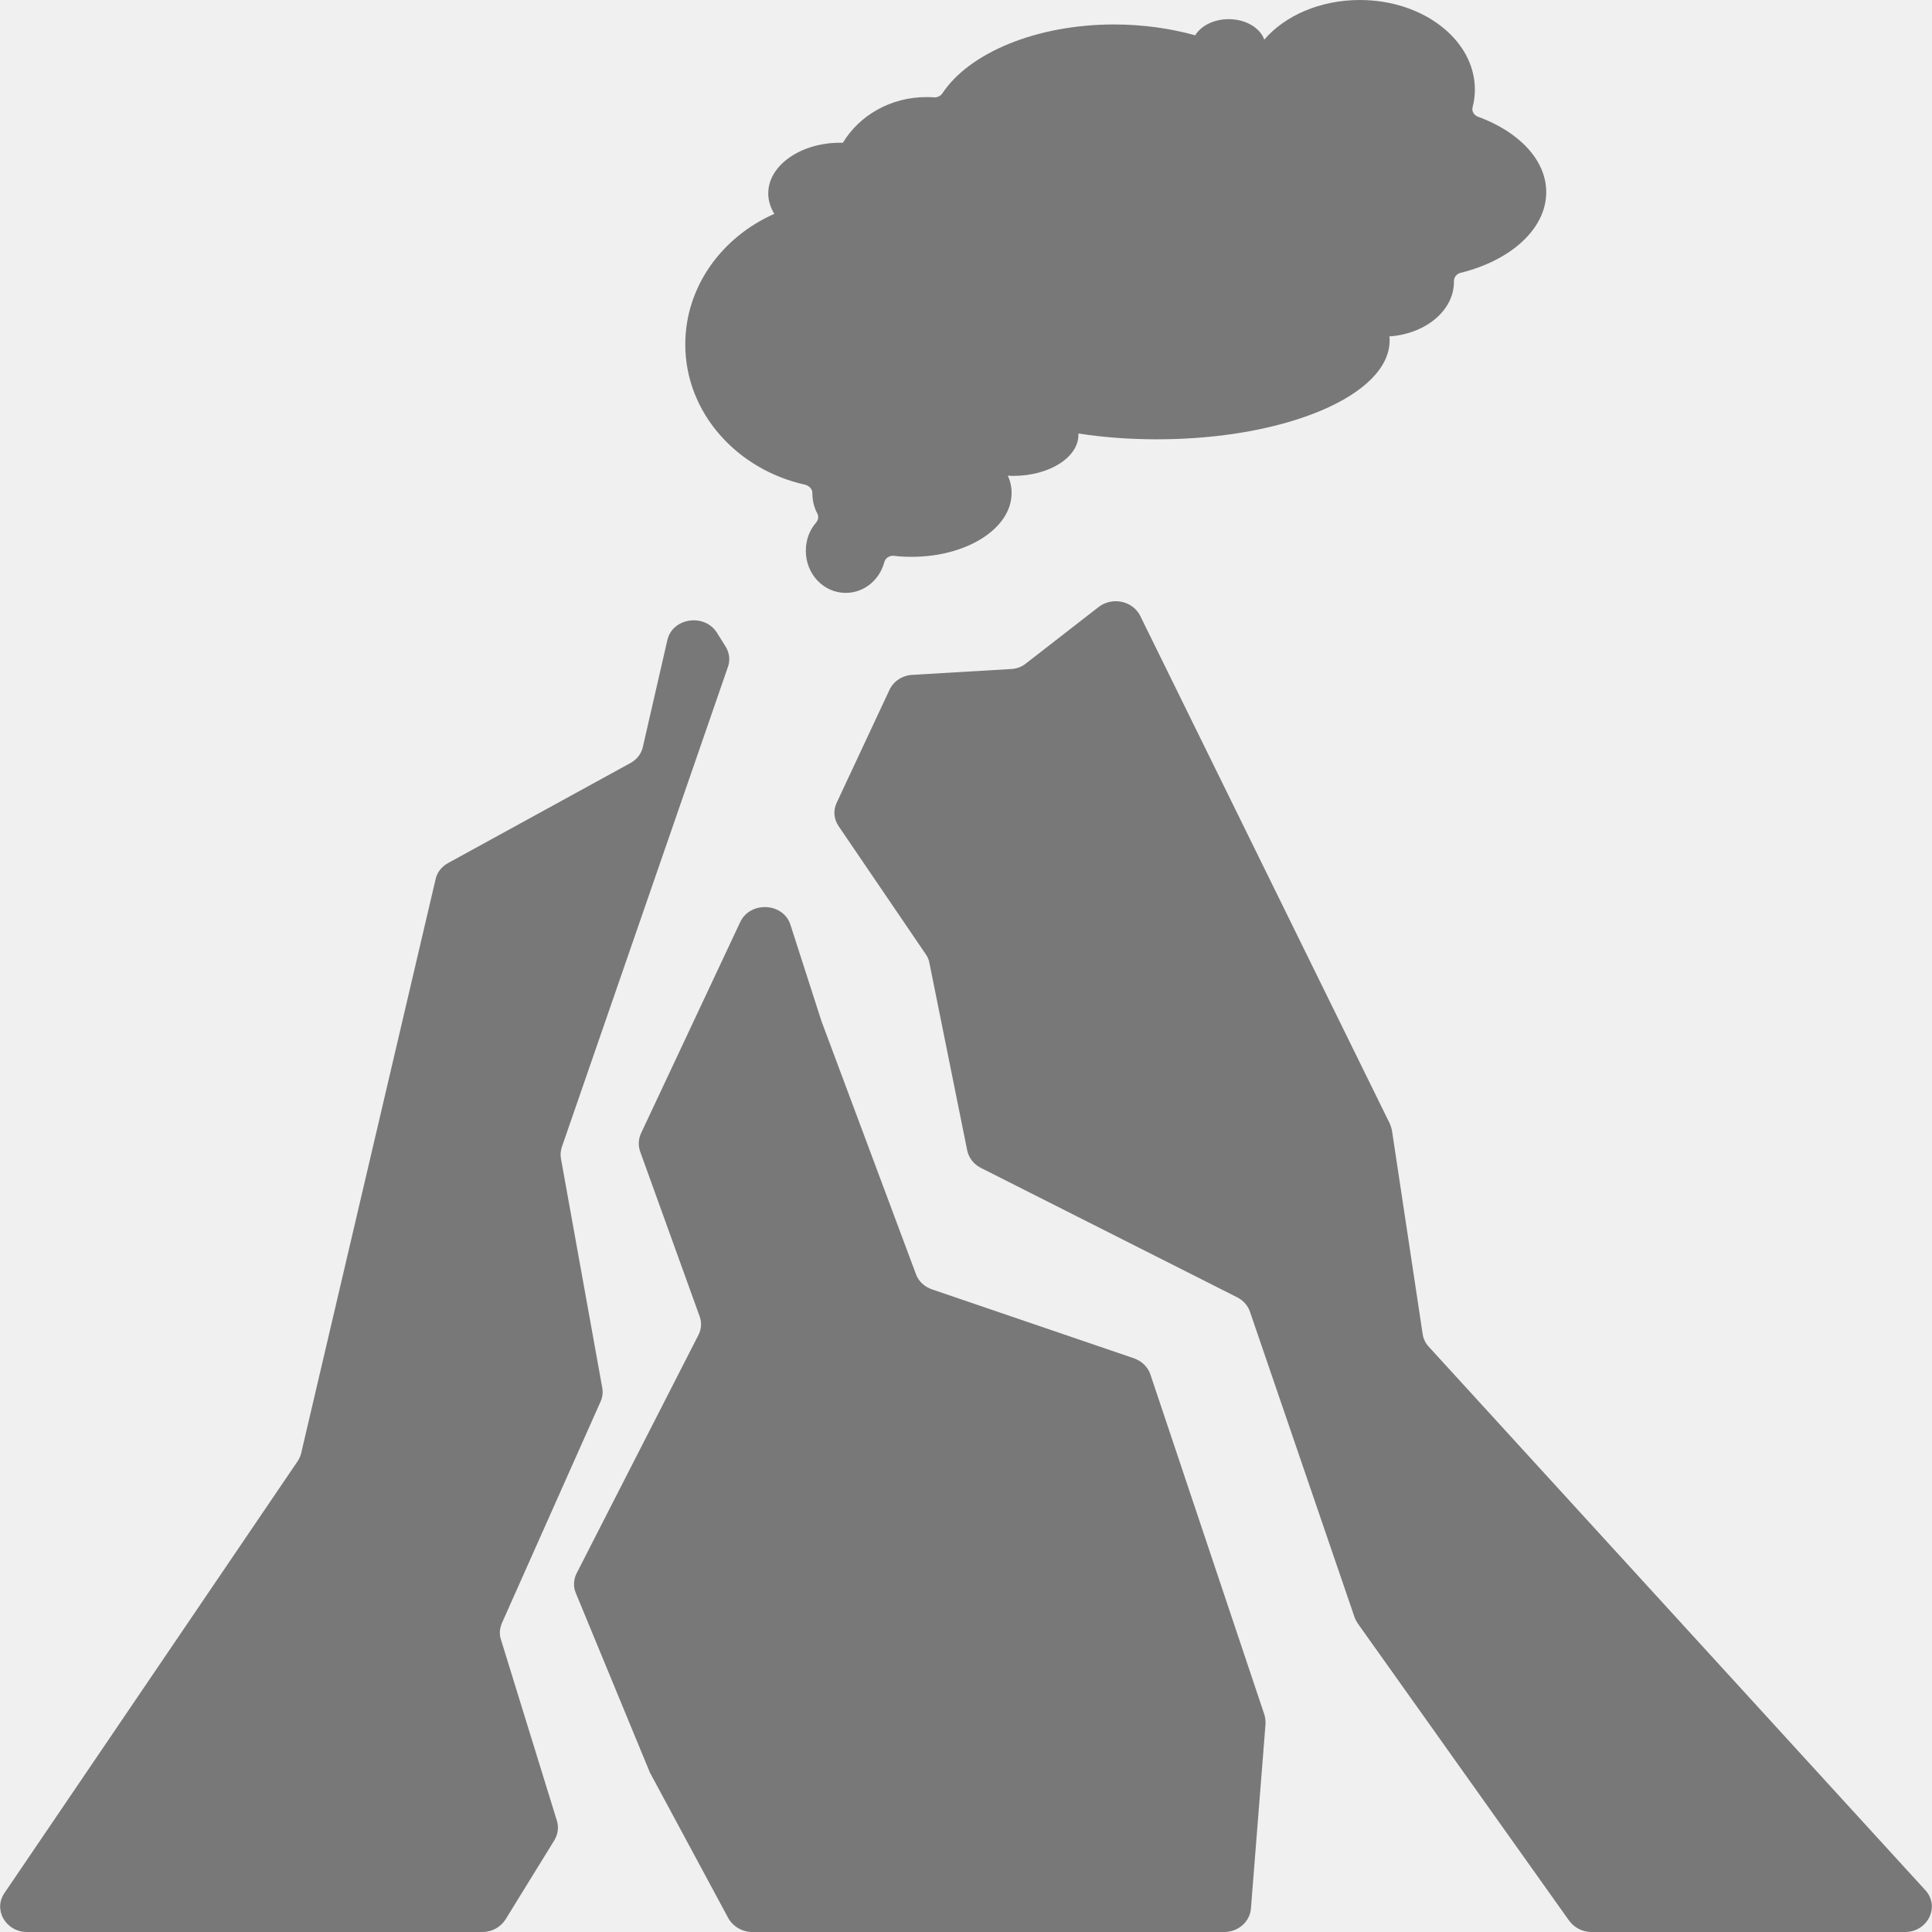
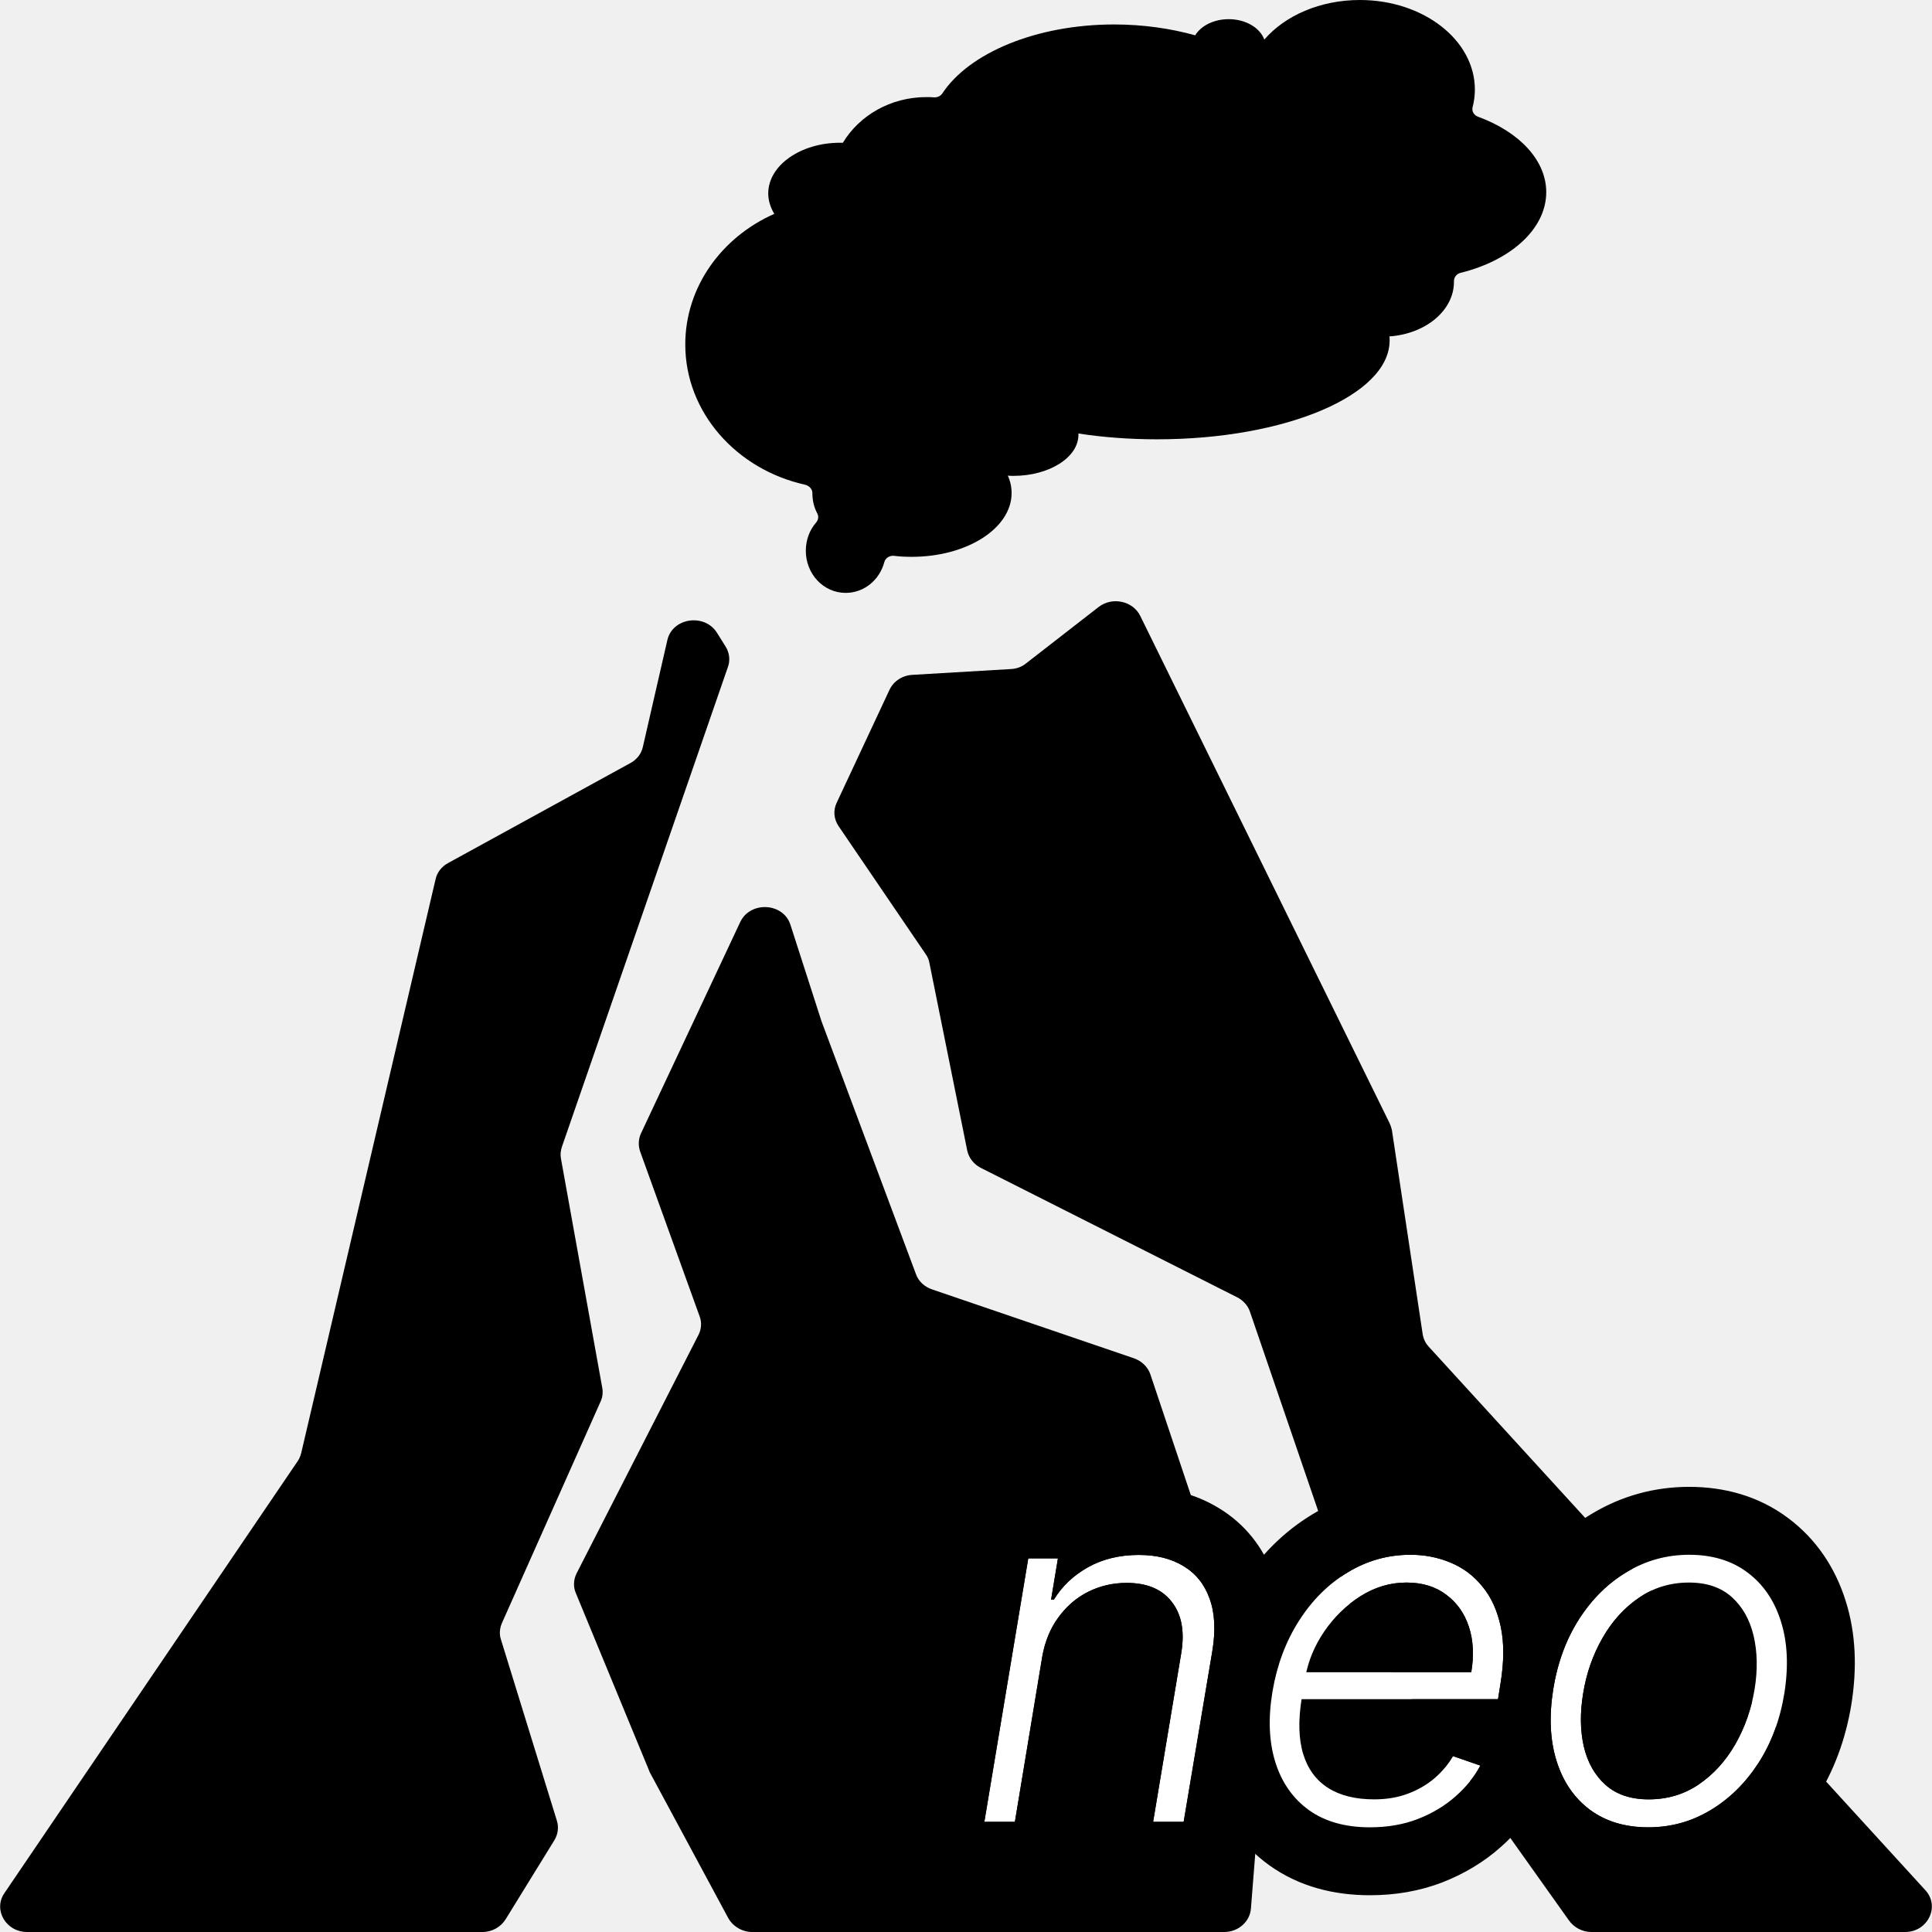
- <svg xmlns="http://www.w3.org/2000/svg" version="1.1" id="Layer_1" x="0px" y="0px" viewBox="0 0 1024 1024" xml:space="preserve" width="1024" height="1024">
-   <defs id="defs13" />
-   <style type="text/css" id="style2">
- 	.st0{fill:#D32F2F;}
- 	.st1{fill:#AD2A2A;}
- 	.st2{fill:#FFFFFF;}
- </style>
-   <g id="layer4" style="display:none;fill:#808080">
-     <rect id="XMLID_57_" x="0" y="0" class="st0" width="3584" height="1024" style="display:inline;fill:#808080;stroke-width:1.022" />
+ <svg xmlns="http://www.w3.org/2000/svg" width="512" height="512" viewBox="0 0 320 320" fill="none">
+   <g clip-path="url(#clip0_8_3)">
+     <path d="M92.242 301.58C92.576 302.666 92.409 303.835 91.824 304.796L83.763 317.87C82.969 319.165 81.507 320 79.92 320H4.483C0.974 320 -1.156 316.324 0.724 313.568L49.302 242.016C49.595 241.598 49.762 241.138 49.887 240.679L72.15 145.61C72.401 144.483 73.153 143.522 74.239 142.937L104.397 126.396C105.483 125.811 106.235 124.851 106.485 123.681L110.537 106.012C111.372 102.337 116.636 101.543 118.724 104.759L120.186 107.098C120.813 108.101 120.98 109.354 120.562 110.482L93.077 189.928C92.868 190.555 92.785 191.223 92.91 191.892L99.76 229.902C99.886 230.654 99.802 231.448 99.468 232.158L83.136 268.832C82.76 269.709 82.677 270.67 82.969 271.547L92.242 301.58ZM315.544 320H263.582C262.079 320 260.7 319.248 259.865 318.079L224.903 268.915C224.695 268.581 224.486 268.247 224.36 267.871L207.026 217.246C206.692 216.243 205.898 215.366 204.896 214.865L162.457 193.437C161.288 192.852 160.452 191.766 160.202 190.555L153.936 159.478C153.853 158.977 153.644 158.476 153.31 158.016L138.899 136.839C138.105 135.669 137.98 134.249 138.565 132.996L147.336 114.241C148.005 112.821 149.467 111.86 151.138 111.777L167.428 110.816C168.389 110.774 169.266 110.44 169.976 109.855L181.964 100.541C184.219 98.786 187.645 99.538 188.856 102.003L230.166 186.044C230.333 186.42 230.459 186.796 230.542 187.172L235.638 220.964C235.764 221.757 236.098 222.467 236.641 223.052L318.928 313.108C321.35 315.781 319.304 320 315.544 320ZM113.503 57.058C113.503 47.493 119.559 39.264 128.248 35.421C127.621 34.377 127.245 33.249 127.245 32.038C127.245 27.401 132.592 23.642 139.15 23.642C139.317 23.642 139.442 23.642 139.609 23.642C142.324 19.131 147.504 16.082 153.435 16.082C153.853 16.082 154.27 16.082 154.688 16.123C155.231 16.165 155.774 15.915 156.066 15.497C160.452 8.814 171.563 4.052 184.554 4.052C189.357 4.052 193.91 4.72 197.962 5.848C198.922 4.261 201.053 3.175 203.517 3.175C206.316 3.175 208.697 4.595 209.407 6.558C212.832 2.59 218.638 0 225.238 0C235.764 0 244.285 6.642 244.285 14.829C244.285 15.831 244.159 16.792 243.909 17.752C243.742 18.421 244.118 19.089 244.828 19.34C251.553 21.804 256.106 26.482 256.106 31.829C256.106 37.927 250.216 43.149 241.904 45.195C241.235 45.362 240.818 45.947 240.818 46.574C240.818 46.615 240.818 46.657 240.818 46.699C240.818 51.419 236.14 55.304 230.125 55.721C230.166 55.93 230.166 56.139 230.166 56.39C230.166 65.454 212.915 72.763 191.654 72.763C187.06 72.763 182.674 72.429 178.622 71.803C178.622 71.886 178.622 71.928 178.622 72.012C178.622 75.771 173.777 78.82 167.845 78.82C167.511 78.82 167.219 78.82 166.927 78.778C167.344 79.697 167.553 80.658 167.553 81.66C167.553 87.508 160.16 92.228 151.012 92.228C150.01 92.228 149.049 92.187 148.088 92.061C147.336 91.978 146.626 92.437 146.459 93.147C145.666 96.071 143.118 98.201 140.068 98.201C136.393 98.201 133.469 95.069 133.469 91.226C133.469 89.43 134.095 87.801 135.14 86.589C135.516 86.172 135.641 85.587 135.39 85.086C134.805 84 134.555 82.872 134.555 81.66C134.555 80.992 134.012 80.449 133.343 80.282C122.024 77.776 113.503 68.336 113.503 57.058ZM209.407 283.953C209.574 284.454 209.616 284.955 209.616 285.498L207.193 316.116C207.026 318.288 205.104 320 202.765 320H124.572C122.901 320 121.356 319.039 120.604 317.661L107.697 293.685C107.613 293.56 107.571 293.434 107.53 293.309L95.375 263.861C94.915 262.817 94.999 261.606 95.5 260.603L115.675 221.131C116.176 220.17 116.26 219.042 115.884 218.04L106.026 190.722C105.692 189.761 105.734 188.675 106.151 187.756L122.609 152.711C124.279 149.203 129.751 149.495 130.921 153.171L136.059 169.127L151.722 211.064C152.14 212.234 153.143 213.153 154.396 213.57L187.812 224.973C189.106 225.433 190.109 226.394 190.527 227.605L209.407 283.953Z" fill="black" />
+     <mask id="path-2-outside-1_8_3" maskUnits="userSpaceOnUse" x="149" y="245.752" width="159" height="69" fill="black">
+       <rect fill="white" x="149" y="245.752" width="159" height="69" />
+       <path d="M172.614 274.479L168.097 301.752H163.04L170.313 258.116H175.227L174.091 264.962H174.546C175.909 262.727 177.794 260.938 180.199 259.593C182.623 258.229 185.436 257.547 188.636 257.547C191.553 257.547 194.015 258.163 196.023 259.394C198.049 260.606 199.489 262.396 200.341 264.763C201.212 267.131 201.364 270.038 200.796 273.485L196.051 301.752H190.994L195.653 273.797C196.241 270.237 195.72 267.415 194.091 265.332C192.481 263.229 189.991 262.178 186.619 262.178C184.328 262.178 182.197 262.671 180.227 263.655C178.277 264.64 176.629 266.061 175.284 267.917C173.939 269.754 173.049 271.941 172.614 274.479ZM226.896 302.661C222.824 302.661 219.463 301.714 216.811 299.82C214.16 297.907 212.304 295.265 211.243 291.894C210.182 288.504 210.021 284.602 210.76 280.189C211.499 275.796 212.957 271.894 215.135 268.485C217.313 265.057 220.002 262.377 223.203 260.445C226.404 258.494 229.879 257.519 233.629 257.519C235.997 257.519 238.213 257.955 240.277 258.826C242.341 259.678 244.093 260.994 245.533 262.775C246.991 264.536 248.004 266.761 248.572 269.451C249.141 272.121 249.122 275.284 248.516 278.939L248.118 281.439H214.027L214.737 276.979H243.686C244.16 274.176 244.027 271.657 243.288 269.422C242.55 267.188 241.29 265.417 239.51 264.11C237.749 262.784 235.561 262.121 232.947 262.121C230.277 262.121 227.749 262.869 225.362 264.366C222.995 265.862 220.987 267.813 219.34 270.218C217.711 272.604 216.66 275.152 216.186 277.86L215.618 281.212C215.012 284.905 215.088 288.002 215.845 290.502C216.603 292.983 217.976 294.858 219.965 296.127C221.953 297.396 224.501 298.03 227.607 298.03C229.69 298.03 231.574 297.708 233.26 297.064C234.946 296.421 236.413 295.559 237.663 294.479C238.913 293.381 239.917 292.178 240.675 290.871L245.192 292.434C244.226 294.271 242.862 295.966 241.101 297.519C239.358 299.072 237.285 300.322 234.879 301.269C232.493 302.197 229.832 302.661 226.896 302.661ZM273.011 302.661C269.186 302.661 265.966 301.695 263.352 299.763C260.739 297.813 258.892 295.114 257.813 291.667C256.733 288.22 256.553 284.242 257.273 279.735C257.992 275.341 259.422 271.477 261.563 268.144C263.722 264.792 266.373 262.188 269.517 260.332C272.661 258.457 276.08 257.519 279.773 257.519C283.617 257.519 286.837 258.494 289.432 260.445C292.046 262.396 293.892 265.095 294.972 268.542C296.07 271.989 296.26 275.975 295.54 280.502C294.82 284.877 293.381 288.731 291.222 292.064C289.063 295.379 286.411 297.974 283.267 299.849C280.142 301.724 276.724 302.661 273.011 302.661ZM273.068 298.03C276.174 298.03 278.939 297.206 281.364 295.559C283.807 293.892 285.824 291.676 287.415 288.911C289.006 286.127 290.076 283.068 290.625 279.735C291.136 276.553 291.08 273.627 290.455 270.957C289.83 268.286 288.627 266.146 286.847 264.536C285.066 262.926 282.699 262.121 279.744 262.121C276.657 262.121 273.892 262.964 271.449 264.65C269.006 266.316 266.989 268.551 265.398 271.354C263.807 274.138 262.746 277.188 262.216 280.502C261.686 283.703 261.724 286.629 262.33 289.28C262.955 291.932 264.157 294.053 265.938 295.644C267.737 297.235 270.114 298.03 273.068 298.03Z" />
+     </mask>
+     <path d="M172.614 274.479L168.097 301.752H163.04L170.313 258.116H175.227L174.091 264.962H174.546C175.909 262.727 177.794 260.938 180.199 259.593C182.623 258.229 185.436 257.547 188.636 257.547C191.553 257.547 194.015 258.163 196.023 259.394C198.049 260.606 199.489 262.396 200.341 264.763C201.212 267.131 201.364 270.038 200.796 273.485L196.051 301.752H190.994L195.653 273.797C196.241 270.237 195.72 267.415 194.091 265.332C192.481 263.229 189.991 262.178 186.619 262.178C184.328 262.178 182.197 262.671 180.227 263.655C178.277 264.64 176.629 266.061 175.284 267.917C173.939 269.754 173.049 271.941 172.614 274.479ZM226.896 302.661C222.824 302.661 219.463 301.714 216.811 299.82C214.16 297.907 212.304 295.265 211.243 291.894C210.182 288.504 210.021 284.602 210.76 280.189C211.499 275.796 212.957 271.894 215.135 268.485C217.313 265.057 220.002 262.377 223.203 260.445C226.404 258.494 229.879 257.519 233.629 257.519C235.997 257.519 238.213 257.955 240.277 258.826C242.341 259.678 244.093 260.994 245.533 262.775C246.991 264.536 248.004 266.761 248.572 269.451C249.141 272.121 249.122 275.284 248.516 278.939L248.118 281.439H214.027L214.737 276.979H243.686C244.16 274.176 244.027 271.657 243.288 269.422C242.55 267.188 241.29 265.417 239.51 264.11C237.749 262.784 235.561 262.121 232.947 262.121C230.277 262.121 227.749 262.869 225.362 264.366C222.995 265.862 220.987 267.813 219.34 270.218C217.711 272.604 216.66 275.152 216.186 277.86L215.618 281.212C215.012 284.905 215.088 288.002 215.845 290.502C216.603 292.983 217.976 294.858 219.965 296.127C221.953 297.396 224.501 298.03 227.607 298.03C229.69 298.03 231.574 297.708 233.26 297.064C234.946 296.421 236.413 295.559 237.663 294.479C238.913 293.381 239.917 292.178 240.675 290.871L245.192 292.434C244.226 294.271 242.862 295.966 241.101 297.519C239.358 299.072 237.285 300.322 234.879 301.269C232.493 302.197 229.832 302.661 226.896 302.661ZM273.011 302.661C269.186 302.661 265.966 301.695 263.352 299.763C260.739 297.813 258.892 295.114 257.813 291.667C256.733 288.22 256.553 284.242 257.273 279.735C257.992 275.341 259.422 271.477 261.563 268.144C263.722 264.792 266.373 262.188 269.517 260.332C272.661 258.457 276.08 257.519 279.773 257.519C283.617 257.519 286.837 258.494 289.432 260.445C292.046 262.396 293.892 265.095 294.972 268.542C296.07 271.989 296.26 275.975 295.54 280.502C294.82 284.877 293.381 288.731 291.222 292.064C289.063 295.379 286.411 297.974 283.267 299.849C280.142 301.724 276.724 302.661 273.011 302.661ZM273.068 298.03C276.174 298.03 278.939 297.206 281.364 295.559C283.807 293.892 285.824 291.676 287.415 288.911C289.006 286.127 290.076 283.068 290.625 279.735C291.136 276.553 291.08 273.627 290.455 270.957C289.83 268.286 288.627 266.146 286.847 264.536C285.066 262.926 282.699 262.121 279.744 262.121C276.657 262.121 273.892 262.964 271.449 264.65C269.006 266.316 266.989 268.551 265.398 271.354C263.807 274.138 262.746 277.188 262.216 280.502C261.686 283.703 261.724 286.629 262.33 289.28C262.955 291.932 264.157 294.053 265.938 295.644C267.737 297.235 270.114 298.03 273.068 298.03Z" fill="white" />
+     <path d="M172.614 274.479L161.526 272.576L161.52 272.609L161.515 272.641L172.614 274.479ZM168.097 301.752V313.002H177.637L179.195 303.59L168.097 301.752ZM163.04 301.752L151.943 299.902L149.76 313.002H163.04V301.752ZM170.313 258.116V246.866H160.782L159.216 256.266L170.313 258.116ZM175.227 258.116L186.326 259.958L188.498 246.866H175.227V258.116ZM174.091 264.962L162.993 263.12L160.82 276.212H174.091V264.962ZM174.546 264.962V276.212H180.86L184.149 270.822L174.546 264.962ZM180.199 259.593L185.689 269.413L185.702 269.405L185.714 269.398L180.199 259.593ZM196.023 259.394L190.142 268.984L190.195 269.017L190.248 269.049L196.023 259.394ZM200.341 264.763L189.756 268.574L189.769 268.611L189.783 268.649L200.341 264.763ZM200.796 273.485L211.89 275.347L211.893 275.331L211.896 275.315L200.796 273.485ZM196.051 301.752V313.002H205.57L207.146 303.614L196.051 301.752ZM190.994 301.752L179.897 299.902L177.714 313.002H190.994V301.752ZM195.653 273.797L206.75 275.647L206.752 275.637L206.754 275.628L195.653 273.797ZM194.091 265.332L185.159 272.171L185.193 272.216L185.228 272.261L194.091 265.332ZM180.227 263.655L175.196 253.593L175.177 253.603L175.157 253.613L180.227 263.655ZM175.284 267.917L184.362 274.561L184.378 274.539L184.394 274.517L175.284 267.917ZM161.515 272.641L156.998 299.914L179.195 303.59L183.712 276.317L161.515 272.641ZM168.097 290.502H163.04V313.002H168.097V290.502ZM174.137 303.601L181.409 259.965L159.216 256.266L151.943 299.902L174.137 303.601ZM170.313 269.366H175.227V246.866H170.313V269.366ZM164.129 256.274L162.993 263.12L185.189 266.804L186.326 259.958L164.129 256.274ZM174.091 276.212H174.546V253.712H174.091V276.212ZM184.149 270.822C184.451 270.327 184.88 269.864 185.689 269.413L174.709 249.773C170.707 252.011 167.367 255.128 164.942 259.102L184.149 270.822ZM185.714 269.398C186.215 269.116 187.073 268.797 188.636 268.797V246.297C183.798 246.297 179.031 247.342 174.683 249.788L185.714 269.398ZM188.636 268.797C189.971 268.797 190.282 269.07 190.142 268.984L201.904 249.804C197.748 247.255 193.136 246.297 188.636 246.297V268.797ZM190.248 269.049C190.209 269.025 190.144 268.982 190.067 268.915C189.99 268.848 189.918 268.773 189.856 268.696C189.723 268.531 189.712 268.452 189.756 268.574L210.926 260.953C209.256 256.313 206.207 252.377 201.798 249.739L190.248 269.049ZM189.783 268.649C189.773 268.621 190.063 269.424 189.695 271.655L211.896 275.315C212.664 270.652 212.652 265.641 210.899 260.878L189.783 268.649ZM189.701 271.623L184.956 299.89L207.146 303.614L211.89 275.347L189.701 271.623ZM196.051 290.502H190.994V313.002H196.051V290.502ZM202.091 303.601L206.75 275.647L184.557 271.948L179.897 299.902L202.091 303.601ZM206.754 275.628C207.659 270.138 207.149 263.768 202.954 258.402L185.228 272.261C185.049 272.031 184.905 271.785 184.801 271.548C184.698 271.314 184.656 271.137 184.64 271.052C184.612 270.903 184.688 271.153 184.553 271.967L206.754 275.628ZM203.023 258.492C198.718 252.87 192.442 250.928 186.619 250.928V273.428C187.162 273.428 187.077 273.515 186.641 273.331C186.418 273.237 186.144 273.088 185.86 272.87C185.575 272.651 185.34 272.407 185.159 272.171L203.023 258.492ZM186.619 250.928C182.654 250.928 178.792 251.795 175.196 253.593L185.258 273.718C185.602 273.546 186.001 273.428 186.619 273.428V250.928ZM175.157 253.613C171.526 255.446 168.518 258.08 166.174 261.316L184.394 274.517C184.739 274.041 185.027 273.834 185.297 273.698L175.157 253.613ZM166.206 261.272C163.706 264.687 162.217 268.55 161.526 272.576L183.702 276.382C183.882 275.333 184.173 274.82 184.362 274.561L166.206 261.272ZM216.811 299.82L210.229 308.944L210.251 308.959L210.272 308.975L216.811 299.82ZM211.243 291.894L200.506 295.253L200.509 295.262L200.512 295.27L211.243 291.894ZM210.76 280.189L199.666 278.324L199.664 278.332L210.76 280.189ZM215.135 268.485L224.615 274.542L224.623 274.53L224.631 274.518L215.135 268.485ZM223.203 260.445L229.016 270.077L229.037 270.064L229.058 270.052L223.203 260.445ZM240.277 258.826L235.903 269.191L235.943 269.208L235.984 269.224L240.277 258.826ZM245.533 262.775L236.784 269.848L236.826 269.899L236.867 269.949L245.533 262.775ZM248.572 269.451L237.565 271.776L237.567 271.784L237.569 271.792L248.572 269.451ZM248.516 278.939L237.417 277.099L237.411 277.136L237.405 277.172L248.516 278.939ZM248.118 281.439V292.689H257.72L259.228 283.207L248.118 281.439ZM214.027 281.439L202.917 279.67L200.844 292.689H214.027V281.439ZM214.737 276.979V265.729H205.137L203.627 275.21L214.737 276.979ZM243.686 276.979V288.229H253.195L254.779 278.853L243.686 276.979ZM243.288 269.422L232.607 272.953L232.607 272.953L243.288 269.422ZM239.51 264.11L232.745 273.098L232.799 273.139L232.853 273.179L239.51 264.11ZM225.362 264.366L219.386 254.834L219.369 254.845L219.352 254.856L225.362 264.366ZM219.34 270.218L210.058 263.86L210.053 263.868L210.048 263.876L219.34 270.218ZM216.186 277.86L205.104 275.923L205.099 275.951L205.094 275.98L216.186 277.86ZM215.618 281.212L204.526 279.332L204.521 279.361L204.516 279.39L215.618 281.212ZM215.845 290.502L205.079 293.765L205.082 293.776L205.086 293.787L215.845 290.502ZM219.965 296.127L213.913 305.611L213.913 305.611L219.965 296.127ZM233.26 297.064L237.275 307.574L237.275 307.574L233.26 297.064ZM237.663 294.479L245.017 302.993L245.053 302.962L245.09 302.93L237.663 294.479ZM240.675 290.871L244.352 280.239L235.591 277.209L230.942 285.229L240.675 290.871ZM245.192 292.434L255.149 297.669L261.242 286.082L248.87 281.802L245.192 292.434ZM241.101 297.519L233.661 289.081L233.638 289.101L233.615 289.121L241.101 297.519ZM234.879 301.269L238.957 311.754L238.979 311.746L239.001 311.737L234.879 301.269ZM226.896 291.411C224.578 291.411 223.663 290.889 223.35 290.666L210.272 308.975C215.262 312.539 221.071 313.911 226.896 313.911V291.411ZM223.393 290.697C222.87 290.319 222.37 289.775 221.974 288.518L200.512 295.27C202.237 300.756 205.449 305.495 210.229 308.944L223.393 290.697ZM221.98 288.535C221.566 287.212 221.335 285.158 221.856 282.047L199.664 278.332C198.708 284.047 198.799 289.796 200.506 295.253L221.98 288.535ZM221.854 282.054C222.368 279 223.331 276.553 224.615 274.542L205.655 262.428C202.583 267.235 200.63 272.591 199.666 278.324L221.854 282.054ZM224.631 274.518C225.958 272.429 227.43 271.034 229.016 270.077L217.39 250.813C212.574 253.72 208.668 257.685 205.639 262.452L224.631 274.518ZM229.058 270.052C230.494 269.176 231.944 268.769 233.629 268.769V246.269C227.815 246.269 222.314 247.813 217.348 250.839L229.058 270.052ZM233.629 268.769C234.581 268.769 235.3 268.936 235.903 269.191L244.651 248.461C241.125 246.973 237.413 246.269 233.629 246.269V268.769ZM235.984 269.224C236.264 269.34 236.498 269.493 236.784 269.848L254.281 255.702C251.689 252.496 248.419 250.016 244.57 248.427L235.984 269.224ZM236.867 269.949C236.952 270.051 237.298 270.512 237.565 271.776L259.58 267.125C258.71 263.011 257.031 259.021 254.198 255.6L236.867 269.949ZM237.569 271.792C237.76 272.691 237.87 274.367 237.417 277.099L259.614 280.78C260.373 276.201 260.521 271.551 259.576 267.11L237.569 271.792ZM237.405 277.172L237.008 279.672L259.228 283.207L259.626 280.707L237.405 277.172ZM248.118 270.189H214.027V292.689H248.118V270.189ZM225.137 283.209L225.847 278.748L203.627 275.21L202.917 279.67L225.137 283.209ZM214.737 288.229H243.686V265.729H214.737V288.229ZM254.779 278.853C255.495 274.615 255.392 270.194 253.97 265.892L232.607 272.953C232.662 273.12 232.824 273.738 232.593 275.105L254.779 278.853ZM253.97 265.892C252.549 261.592 249.959 257.824 246.167 255.041L232.853 273.179C232.829 273.161 232.79 273.129 232.744 273.083C232.697 273.036 232.656 272.986 232.622 272.939C232.589 272.892 232.573 272.861 232.57 272.855C232.567 272.85 232.582 272.879 232.607 272.953L253.97 265.892ZM246.275 255.122C242.221 252.07 237.534 250.871 232.947 250.871V273.371C233.304 273.371 233.389 273.416 233.286 273.385C233.235 273.37 233.152 273.34 233.049 273.288C232.945 273.236 232.841 273.171 232.745 273.098L246.275 255.122ZM232.947 250.871C228.045 250.871 223.461 252.279 219.386 254.834L231.338 273.897C232.036 273.459 232.509 273.371 232.947 273.371V250.871ZM219.352 254.856C215.638 257.203 212.535 260.245 210.058 263.86L228.621 276.576C229.44 275.38 230.352 274.521 231.373 273.876L219.352 254.856ZM210.048 263.876C207.562 267.517 205.868 271.555 205.104 275.923L227.268 279.797C227.451 278.748 227.859 277.691 228.631 276.56L210.048 263.876ZM205.094 275.98L204.526 279.332L226.71 283.092L227.278 279.74L205.094 275.98ZM204.516 279.39C203.744 284.098 203.654 289.063 205.079 293.765L226.612 287.239C226.521 286.941 226.28 285.713 226.719 283.034L204.516 279.39ZM205.086 293.787C206.541 298.555 209.437 302.755 213.913 305.611L226.016 286.643C226.086 286.688 226.176 286.755 226.273 286.845C226.37 286.935 226.453 287.031 226.52 287.122C226.66 287.314 226.658 287.389 226.605 287.217L205.086 293.787ZM213.913 305.611C218.199 308.345 223.022 309.28 227.607 309.28V286.78C225.979 286.78 225.708 286.447 226.016 286.643L213.913 305.611ZM227.607 309.28C230.853 309.28 234.125 308.777 237.275 307.574L229.245 286.555C229.023 286.64 228.527 286.78 227.607 286.78V309.28ZM237.275 307.574C240.068 306.507 242.691 305.002 245.017 302.993L230.31 285.965C230.136 286.115 229.823 286.334 229.245 286.555L237.275 307.574ZM245.09 302.93C247.163 301.108 248.98 298.977 250.408 296.513L230.942 285.229C230.855 285.379 230.664 285.654 230.237 286.029L245.09 302.93ZM236.997 301.503L241.514 303.066L248.87 281.802L244.352 280.239L236.997 301.503ZM235.234 287.198C234.984 287.675 234.529 288.315 233.661 289.081L248.541 305.957C251.196 303.617 253.468 300.867 255.149 297.669L235.234 287.198ZM233.615 289.121C232.964 289.701 232.061 290.288 230.758 290.801L239.001 311.737C242.508 310.356 245.753 308.443 248.586 305.917L233.615 289.121ZM230.802 290.784C229.891 291.138 228.639 291.411 226.896 291.411V313.911C231.025 313.911 235.095 313.256 238.957 311.754L230.802 290.784ZM263.352 299.763L256.623 308.779L256.644 308.795L256.665 308.81L263.352 299.763ZM257.813 291.667L247.077 295.029L257.813 291.667ZM257.273 279.735L246.171 277.916L246.167 277.939L246.163 277.961L257.273 279.735ZM261.563 268.144L252.105 262.052L252.1 262.059L252.096 262.066L261.563 268.144ZM269.517 260.332L275.236 270.019L275.258 270.007L275.279 269.994L269.517 260.332ZM289.432 260.445L282.671 269.437L282.687 269.449L282.703 269.461L289.432 260.445ZM294.972 268.542L284.236 271.904L284.244 271.931L284.253 271.958L294.972 268.542ZM295.54 280.502L306.641 282.328L306.646 282.298L306.65 282.268L295.54 280.502ZM291.222 292.064L300.648 298.205L300.656 298.193L300.664 298.18L291.222 292.064ZM283.267 299.849L277.505 290.186L277.492 290.194L277.479 290.202L283.267 299.849ZM281.364 295.559L287.688 304.863L287.696 304.858L287.703 304.852L281.364 295.559ZM287.415 288.911L297.166 294.521L297.174 294.507L297.183 294.493L287.415 288.911ZM290.625 279.735L301.725 281.564L301.729 281.542L301.733 281.52L290.625 279.735ZM271.449 264.65L277.789 273.943L277.813 273.927L277.838 273.91L271.449 264.65ZM265.398 271.354L275.166 276.936L275.174 276.922L275.182 276.907L265.398 271.354ZM262.216 280.502L273.315 282.341L273.32 282.31L273.325 282.279L262.216 280.502ZM262.33 289.28L251.362 291.787L251.371 291.824L251.38 291.861L262.33 289.28ZM265.938 295.644L258.441 304.033L258.463 304.052L258.486 304.072L265.938 295.644ZM273.011 291.411C271.153 291.411 270.391 290.976 270.039 290.716L256.665 308.81C261.541 312.414 267.219 313.911 273.011 313.911V291.411ZM270.081 290.748C269.568 290.365 269 289.747 268.548 288.304L247.077 295.029C248.784 300.48 251.909 305.26 256.623 308.779L270.081 290.748ZM268.548 288.304C268.107 286.897 267.866 284.739 268.382 281.509L246.163 277.961C245.24 283.746 245.359 289.543 247.077 295.029L268.548 288.304ZM268.375 281.553C268.877 278.488 269.817 276.111 271.029 274.222L252.096 262.066C249.028 266.844 247.108 272.194 246.171 277.916L268.375 281.553ZM271.021 274.236C272.32 272.219 273.737 270.904 275.236 270.019L263.798 250.644C259.009 253.471 255.124 257.365 252.105 262.052L271.021 274.236ZM275.279 269.994C276.665 269.168 278.089 268.769 279.773 268.769V246.269C274.07 246.269 268.657 247.745 263.755 250.669L275.279 269.994ZM279.773 268.769C281.643 268.769 282.367 269.208 282.671 269.437L296.192 251.453C291.307 247.78 285.592 246.269 279.773 246.269V268.769ZM282.703 269.461C283.216 269.844 283.784 270.461 284.236 271.904L305.707 265.179C304 259.728 300.875 254.948 296.161 251.429L282.703 269.461ZM284.253 271.958C284.695 273.345 284.945 275.493 284.429 278.735L306.65 282.268C307.574 276.458 307.445 270.632 305.691 265.126L284.253 271.958ZM284.439 278.676C283.941 281.7 283.003 284.059 281.779 285.948L300.664 298.18C303.758 293.403 305.699 288.054 306.641 282.328L284.439 278.676ZM281.795 285.924C280.496 287.918 279.058 289.26 277.505 290.186L289.029 309.511C293.764 306.687 297.629 302.839 300.648 298.205L281.795 285.924ZM277.479 290.202C276.136 291.007 274.724 291.411 273.011 291.411V313.911C278.723 313.911 284.148 312.44 289.055 309.495L277.479 290.202ZM273.068 309.28C278.288 309.28 283.284 307.856 287.688 304.863L275.04 286.254C274.595 286.557 274.061 286.78 273.068 286.78V309.28ZM287.703 304.852C291.655 302.157 294.798 298.638 297.166 294.521L277.664 283.301C276.85 284.715 275.959 285.627 275.024 286.265L287.703 304.852ZM297.183 294.493C299.472 290.486 300.97 286.146 301.725 281.564L279.525 277.906C279.181 279.991 278.539 281.768 277.647 283.329L297.183 294.493ZM301.733 281.52C302.436 277.141 302.42 272.716 301.409 268.393L279.501 273.52C279.739 274.538 279.837 275.965 279.518 277.95L301.733 281.52ZM301.409 268.393C300.339 263.822 298.105 259.549 294.392 256.192L279.301 272.88C279.268 272.851 279.257 272.826 279.276 272.86C279.302 272.905 279.402 273.097 279.501 273.52L301.409 268.393ZM294.392 256.192C290.093 252.304 284.814 250.871 279.744 250.871V273.371C280.208 273.371 280.287 273.435 280.114 273.376C280.027 273.346 279.896 273.292 279.741 273.202C279.585 273.111 279.435 273.001 279.301 272.88L294.392 256.192ZM279.744 250.871C274.472 250.871 269.46 252.354 265.06 255.39L277.838 273.91C278.324 273.574 278.842 273.371 279.744 273.371V250.871ZM265.109 255.356C261.123 258.075 257.975 261.641 255.614 265.801L275.182 276.907C276.002 275.461 276.888 274.558 277.789 273.943L265.109 255.356ZM255.63 265.773C253.335 269.788 251.842 274.135 251.107 278.725L273.325 282.279C273.651 280.24 274.278 278.488 275.166 276.936L255.63 265.773ZM251.117 278.663C250.393 283.035 250.374 287.463 251.362 291.787L273.297 286.774C273.073 285.795 272.978 284.371 273.315 282.341L251.117 278.663ZM251.38 291.861C252.456 296.429 254.707 300.695 258.441 304.033L273.434 287.255C273.448 287.268 273.465 287.286 273.48 287.304C273.495 287.323 273.496 287.328 273.487 287.311C273.47 287.281 273.375 287.106 273.28 286.699L251.38 291.861ZM258.486 304.072C262.786 307.875 268.027 309.28 273.068 309.28V286.78C272.593 286.78 272.493 286.716 272.64 286.765C272.715 286.79 272.833 286.838 272.977 286.92C273.122 287.003 273.263 287.104 273.39 287.216L258.486 304.072Z" fill="black" mask="url(#path-2-outside-1_8_3)" />
  </g>
-   <g id="layer3" style="display:none;fill:#808080">
-     <path style="font-style:normal;font-variant:normal;font-weight:300;font-stretch:normal;font-size:341.333px;line-height:1.25;font-family:Roboto;-inkscape-font-specification:'Roboto Light';letter-spacing:0px;word-spacing:0px;display:inline;fill:#808080;fill-opacity:1;stroke:none" d="M 3046.816,390.666 3134.316,542 v 91.334 L 3524.982,1024 H 3584 V 732.184 L 3242.482,390.666 h -23.666 l -53.035,94.631 -94.631,-94.631 z" id="path18992" />
-     <path style="font-style:normal;font-variant:normal;font-weight:300;font-stretch:normal;font-size:341.333px;line-height:1.25;font-family:Roboto;-inkscape-font-specification:'Roboto Light';letter-spacing:0px;word-spacing:0px;display:inline;fill:#808080;fill-opacity:1;stroke:none" d="m 2746.982,390.666 62,242.668 L 3199.648,1024 H 3584 V 940.684 L 3033.982,390.666 h -21 l -21.904,90.928 -90.928,-90.928 h -18.5 l -25.404,88.264 -88.264,-88.264 z" id="path18990" />
-     <path style="font-style:normal;font-variant:normal;font-weight:300;font-stretch:normal;font-size:341.333px;line-height:1.25;font-family:Roboto;-inkscape-font-specification:'Roboto Light';letter-spacing:0px;word-spacing:0px;display:inline;fill:#808080;fill-opacity:1;stroke:none" d="m 2620.816,387.334 c -18.667,0 -35.167,4.61 -49.5,13.832 -14.333,9.111 -25.445,22.223 -33.334,39.334 -7.778,17 -11.666,36.555 -11.666,58.666 v 25 c 0,34.444 8.722,61.835 26.166,82.168 L 2970.148,1024 h 323.168 l -623.166,-623.166 c -14.222,-9 -30.667,-13.5 -49.334,-13.5 z" id="path18988" />
-     <path style="font-style:normal;font-variant:normal;font-weight:300;font-stretch:normal;font-size:341.333px;line-height:1.25;font-family:Roboto;-inkscape-font-specification:'Roboto Light';letter-spacing:0px;word-spacing:0px;display:inline;fill:#808080;fill-opacity:1;stroke:none" d="M 2293.482,390.666 V 633.334 L 2684.148,1024 h 423.336 l -633.334,-633.334 h -20.334 v 139.666 l -139.666,-139.666 z" id="path18984" />
-     <path style="font-style:normal;font-variant:normal;font-weight:300;font-stretch:normal;font-size:341.333px;line-height:1.25;font-family:Roboto;-inkscape-font-specification:'Roboto Light';letter-spacing:0px;word-spacing:0px;display:inline;fill:#808080;fill-opacity:1;stroke:none" d="M 1864.816,390.666 V 633.334 L 2255.482,1024 h 413.334 l -633.334,-633.334 h -25.832 l -60.584,63.75 -63.75,-63.75 z" id="path18978" />
-     <path style="font-style:normal;font-variant:normal;font-weight:300;font-stretch:normal;font-size:341.333px;line-height:1.25;font-family:Roboto;-inkscape-font-specification:'Roboto Light';letter-spacing:0px;word-spacing:0px;display:inline;fill:#808080;fill-opacity:1;stroke:none" d="M 1684.816,390.666 V 633.334 L 2075.482,1024 h 263.334 l -633.334,-633.334 z" id="path18976" />
-     <path style="font-style:normal;font-variant:normal;font-weight:300;font-stretch:normal;font-size:341.333px;line-height:1.25;font-family:Roboto;-inkscape-font-specification:'Roboto Light';letter-spacing:0px;word-spacing:0px;display:inline;fill:#808080;fill-opacity:1;stroke:none" d="m 1133.65,390.666 62,242.668 L 1586.316,1024 h 467.668 l -633.334,-633.334 h -21 l -21.904,90.928 -90.928,-90.928 h -18.5 l -25.404,88.264 -88.264,-88.264 z" id="path19059" />
-     <path style="font-style:normal;font-variant:normal;font-weight:300;font-stretch:normal;font-size:341.333px;line-height:1.25;font-family:Roboto;-inkscape-font-specification:'Roboto Light';letter-spacing:0px;word-spacing:0px;display:inline;fill:#808080;fill-opacity:1;stroke:none" d="m 1456.482,390.666 v 167.168 c 0.556,24.667 8.501,44 23.834,58 L 1888.482,1024 h 372.168 l -633.334,-633.334 h -20.666 V 520.5 l -129.834,-129.834 z" id="path18966" />
-     <path style="font-style:normal;font-variant:normal;font-weight:300;font-stretch:normal;font-size:341.333px;line-height:1.25;font-family:Roboto;-inkscape-font-specification:'Roboto Light';letter-spacing:0px;word-spacing:0px;display:inline;fill:#808080;fill-opacity:1;stroke:none" d="M 2146.316,390.666 2054.482,633.334 2445.148,1024 h 354.002 l -633.334,-633.334 z" id="path18982" />
-     <path style="display:inline;fill:#808080;stroke-width:0.782" d="M 637.152,214.957 487.75,364.357 466.016,386.092 c 0.313,0.313 0.549,0.547 0.705,0.859 0.078,0.235 0.234,0.547 0.312,0.781 0.313,0.547 0.471,1.173 0.471,1.799 0.078,0.547 -0.08,1.017 -0.314,1.486 -0.235,0.547 -0.703,1.406 -1.094,1.797 l 150.809,149.715 -23.689,23.688 -12.744,-12.742 -13.447,-13.447 -78.805,-78.807 -11.18,-11.18 -7.504,-7.504 -35.416,-35.18 -3.09,-0.98 -4.336,4.264 v 0.469 c 0,7.349 0.39,15.009 -1.486,22.201 -0.86,3.284 -2.344,6.256 -4.143,8.914 -0.156,0.156 -0.236,0.234 -0.314,0.391 -1.876,2.58 -4.065,4.846 -6.488,6.957 -5.394,4.534 -11.258,8.679 -17.277,12.51 -0.156,0.078 -0.234,0.156 -0.391,0.234 -2.111,1.407 -4.301,2.735 -6.49,4.064 -8.912,5.394 -18.372,10.088 -28.379,13.137 -1.251,0.313 -2.423,-0.001 -3.361,-0.705 l -6.02,5.941 c 1.251,0.625 2.031,1.878 1.875,3.52 -10e-6,0.156 -0.076,0.232 -0.076,0.389 0,0.078 -0.078,0.236 -0.078,0.314 -1.329,4.456 -2.345,8.989 -3.283,13.602 -0.156,0.704 -0.236,1.332 -0.393,2.035 -0.86,4.378 -1.642,8.833 -2.346,13.211 0.235,5.394 0.393,11.023 0.314,16.652 v 0.393 c -0.078,7.662 -0.784,15.321 -2.816,22.514 -2.267,8.287 -6.644,15.637 -10.553,23.221 -0.078,0.156 -0.158,0.234 -0.236,0.391 -1.251,2.424 -2.499,4.924 -3.594,7.504 -4.847,11.336 -7.427,23.923 -10.555,35.885 -0.235,0.704 -0.39,1.486 -0.625,2.268 0,0.156 -0.08,0.234 -0.08,0.391 -2.971,11.102 -6.098,22.282 -10.945,32.758 -1.407,2.971 -2.815,5.863 -4.379,8.756 -0.156,0.235 -0.232,0.469 -0.389,0.703 -0.625,1.095 -1.252,2.269 -1.877,3.441 -0.078,0.156 -0.156,0.234 -0.234,0.391 -3.518,6.254 -7.271,12.431 -10.789,18.686 -5.003,8.834 -8.991,18.136 -13.838,27.049 -0.078,0.156 -0.156,0.234 -0.234,0.391 -0.704,1.329 -1.486,2.657 -2.268,3.986 -5.003,8.209 -10.633,16.028 -16.574,23.611 -0.156,0.156 -0.234,0.312 -0.391,0.469 -0.782,1.016 -1.486,1.954 -2.268,2.893 -3.909,4.925 -7.974,9.85 -11.961,14.775 -0.078,0.156 -0.234,0.236 -0.312,0.393 -8.756,10.711 -17.356,21.498 -24.549,33.303 0,0.704 -0.156,1.332 -0.469,1.957 -1.251,2.424 -2.657,4.69 -3.908,7.113 -0.078,0.156 0.625,1.25 0.469,1.406 L 429.861,1024 H 1463.022 L 661.855,222.93 c -0.938,2.111 -5.237,1.409 -7.348,-0.232 -1.72,-1.329 -3.126,-3.051 -4.455,-4.85 -0.625,-0.313 -1.252,-0.623 -1.643,-0.857 -2.893,-1.407 -6.099,-1.486 -9.305,-1.486 -0.782,-0.078 -1.406,-0.234 -1.953,-0.547 z m -206.123,191.42 0.119,-0.115 -0.234,0.078 z" id="XMLID_64_" />
-   </g>
-   <g id="layer2" style="display:inline;fill:#000000;fill-opacity:0.498">
-     <path id="XMLID_42_" d="m 295.174,965.054 c 1.069,3.475 0.535,7.218 -1.337,10.292 l -25.797,41.837 c -2.54,4.144 -7.218,6.817 -12.297,6.817 H 14.345 C 3.118,1024 -3.699,1012.238 2.316,1003.416 L 157.767,774.449 c 0.936,-1.337 1.47,-2.807 1.871,-4.277 l 71.243,-304.219 c 0.802,-3.609 3.208,-6.683 6.683,-8.554 l 96.505,-52.931 c 3.475,-1.871 5.881,-4.946 6.683,-8.688 l 12.965,-56.54 c 2.673,-11.762 19.515,-14.302 26.198,-4.01 l 4.678,7.485 c 2.005,3.208 2.54,7.218 1.203,10.827 l -87.951,254.229 c -0.668,2.005 -0.935,4.144 -0.535,6.282 l 21.921,121.634 c 0.401,2.406 0.133,4.946 -0.936,7.218 l -52.263,117.357 c -1.203,2.807 -1.47,5.881 -0.535,8.688 z M 1009.741,1024 H 843.463 c -4.812,0 -9.223,-2.406 -11.896,-6.149 L 719.69,860.529 c -0.668,-1.069 -1.337,-2.139 -1.738,-3.342 l -55.471,-162.001 c -1.069,-3.208 -3.609,-6.015 -6.817,-7.619 l -135.803,-68.57 c -3.743,-1.871 -6.416,-5.347 -7.218,-9.223 l -20.049,-99.446 c -0.267,-1.604 -0.936,-3.208 -2.005,-4.678 l -46.114,-67.768 c -2.54,-3.743 -2.941,-8.287 -1.069,-12.297 l 28.069,-60.015 c 2.139,-4.545 6.817,-7.619 12.163,-7.886 l 52.129,-3.074 c 3.074,-0.134 5.881,-1.203 8.154,-3.074 l 38.361,-29.807 c 7.218,-5.614 18.178,-3.208 22.055,4.678 l 132.194,268.932 c 0.535,1.203 0.936,2.406 1.203,3.609 l 16.307,108.134 c 0.401,2.54 1.47,4.812 3.208,6.683 l 263.318,288.18 c 7.753,8.555 1.203,22.055 -10.827,22.055 z M 363.209,182.585 c 0,-30.609 19.381,-56.941 47.183,-69.238 -2.005,-3.342 -3.208,-6.951 -3.208,-10.827 0,-14.837 17.109,-26.866 38.094,-26.866 0.535,0 0.936,0 1.47,0 8.688,-14.436 25.262,-24.193 44.243,-24.193 1.337,0 2.673,0 4.01,0.134 1.738,0.134 3.475,-0.668 4.411,-2.005 14.035,-21.386 49.589,-36.624 91.159,-36.624 15.371,0 29.941,2.139 42.906,5.748 3.074,-5.079 9.891,-8.555 17.777,-8.555 8.956,0 16.574,4.545 18.847,10.827 10.961,-12.698 29.54,-20.985 50.659,-20.985 33.683,0 60.951,21.253 60.951,47.451 0,3.208 -0.401,6.282 -1.203,9.356 -0.535,2.139 0.668,4.277 2.941,5.079 21.52,7.886 36.089,22.857 36.089,39.966 0,19.515 -18.847,36.223 -45.446,42.772 -2.139,0.535 -3.475,2.406 -3.475,4.411 0,0.134 0,0.267 0,0.401 0,15.104 -14.97,27.535 -34.218,28.871 0.133,0.668 0.133,1.337 0.133,2.139 0,29.005 -55.203,52.396 -123.238,52.396 -14.703,0 -28.738,-1.069 -41.703,-3.074 0,0.267 0,0.401 0,0.668 0,12.03 -15.505,21.787 -34.485,21.787 -1.069,0 -2.005,0 -2.941,-0.134 1.337,2.941 2.005,6.015 2.005,9.223 0,18.713 -23.659,33.817 -52.931,33.817 -3.208,0 -6.282,-0.134 -9.356,-0.535 -2.406,-0.267 -4.678,1.203 -5.213,3.475 -2.54,9.356 -10.693,16.173 -20.45,16.173 -11.762,0 -21.119,-10.025 -21.119,-22.322 0,-5.748 2.005,-10.96 5.347,-14.837 1.203,-1.337 1.604,-3.208 0.802,-4.812 -1.871,-3.475 -2.673,-7.084 -2.673,-10.96 v 0 c 0,-2.139 -1.738,-3.876 -3.876,-4.411 -36.223,-8.02 -63.49,-38.228 -63.49,-74.317 z m 306.892,726.063 c 0.535,1.604 0.668,3.208 0.668,4.946 l -7.753,97.976 c -0.535,6.95 -6.683,12.431 -14.168,12.431 h -250.219 c -5.347,0 -10.292,-3.074 -12.698,-7.485 l -41.302,-76.723 c -0.267,-0.401 -0.401,-0.802 -0.535,-1.203 l -38.896,-94.233 c -1.47,-3.342 -1.203,-7.218 0.401,-10.426 l 64.56,-126.312 c 1.604,-3.074 1.871,-6.683 0.668,-9.891 l -31.545,-87.416 c -1.069,-3.074 -0.936,-6.55 0.401,-9.49 l 52.664,-112.144 c 5.346,-11.228 22.857,-10.292 26.599,1.47 l 16.441,51.06 50.124,134.199 c 1.337,3.743 4.545,6.683 8.555,8.02 l 106.931,36.49 c 4.144,1.47 7.352,4.545 8.688,8.421 z" style="fill:#000000;stroke-width:0.782;fill-opacity:0.498" />
-     <g aria-label="WULKANOWY" style="font-style:normal;font-variant:normal;font-weight:300;font-stretch:normal;font-size:341.333px;line-height:1.25;font-family:Roboto;-inkscape-font-specification:'Roboto Light';letter-spacing:0px;word-spacing:0px;fill:#000000;fill-opacity:0.498;stroke:none" id="text4752" />
-   </g>
+   <defs>
+     <clipPath id="clip0_8_3">
+       <rect width="512" height="512" fill="white" />
+     </clipPath>
+   </defs>
</svg>
